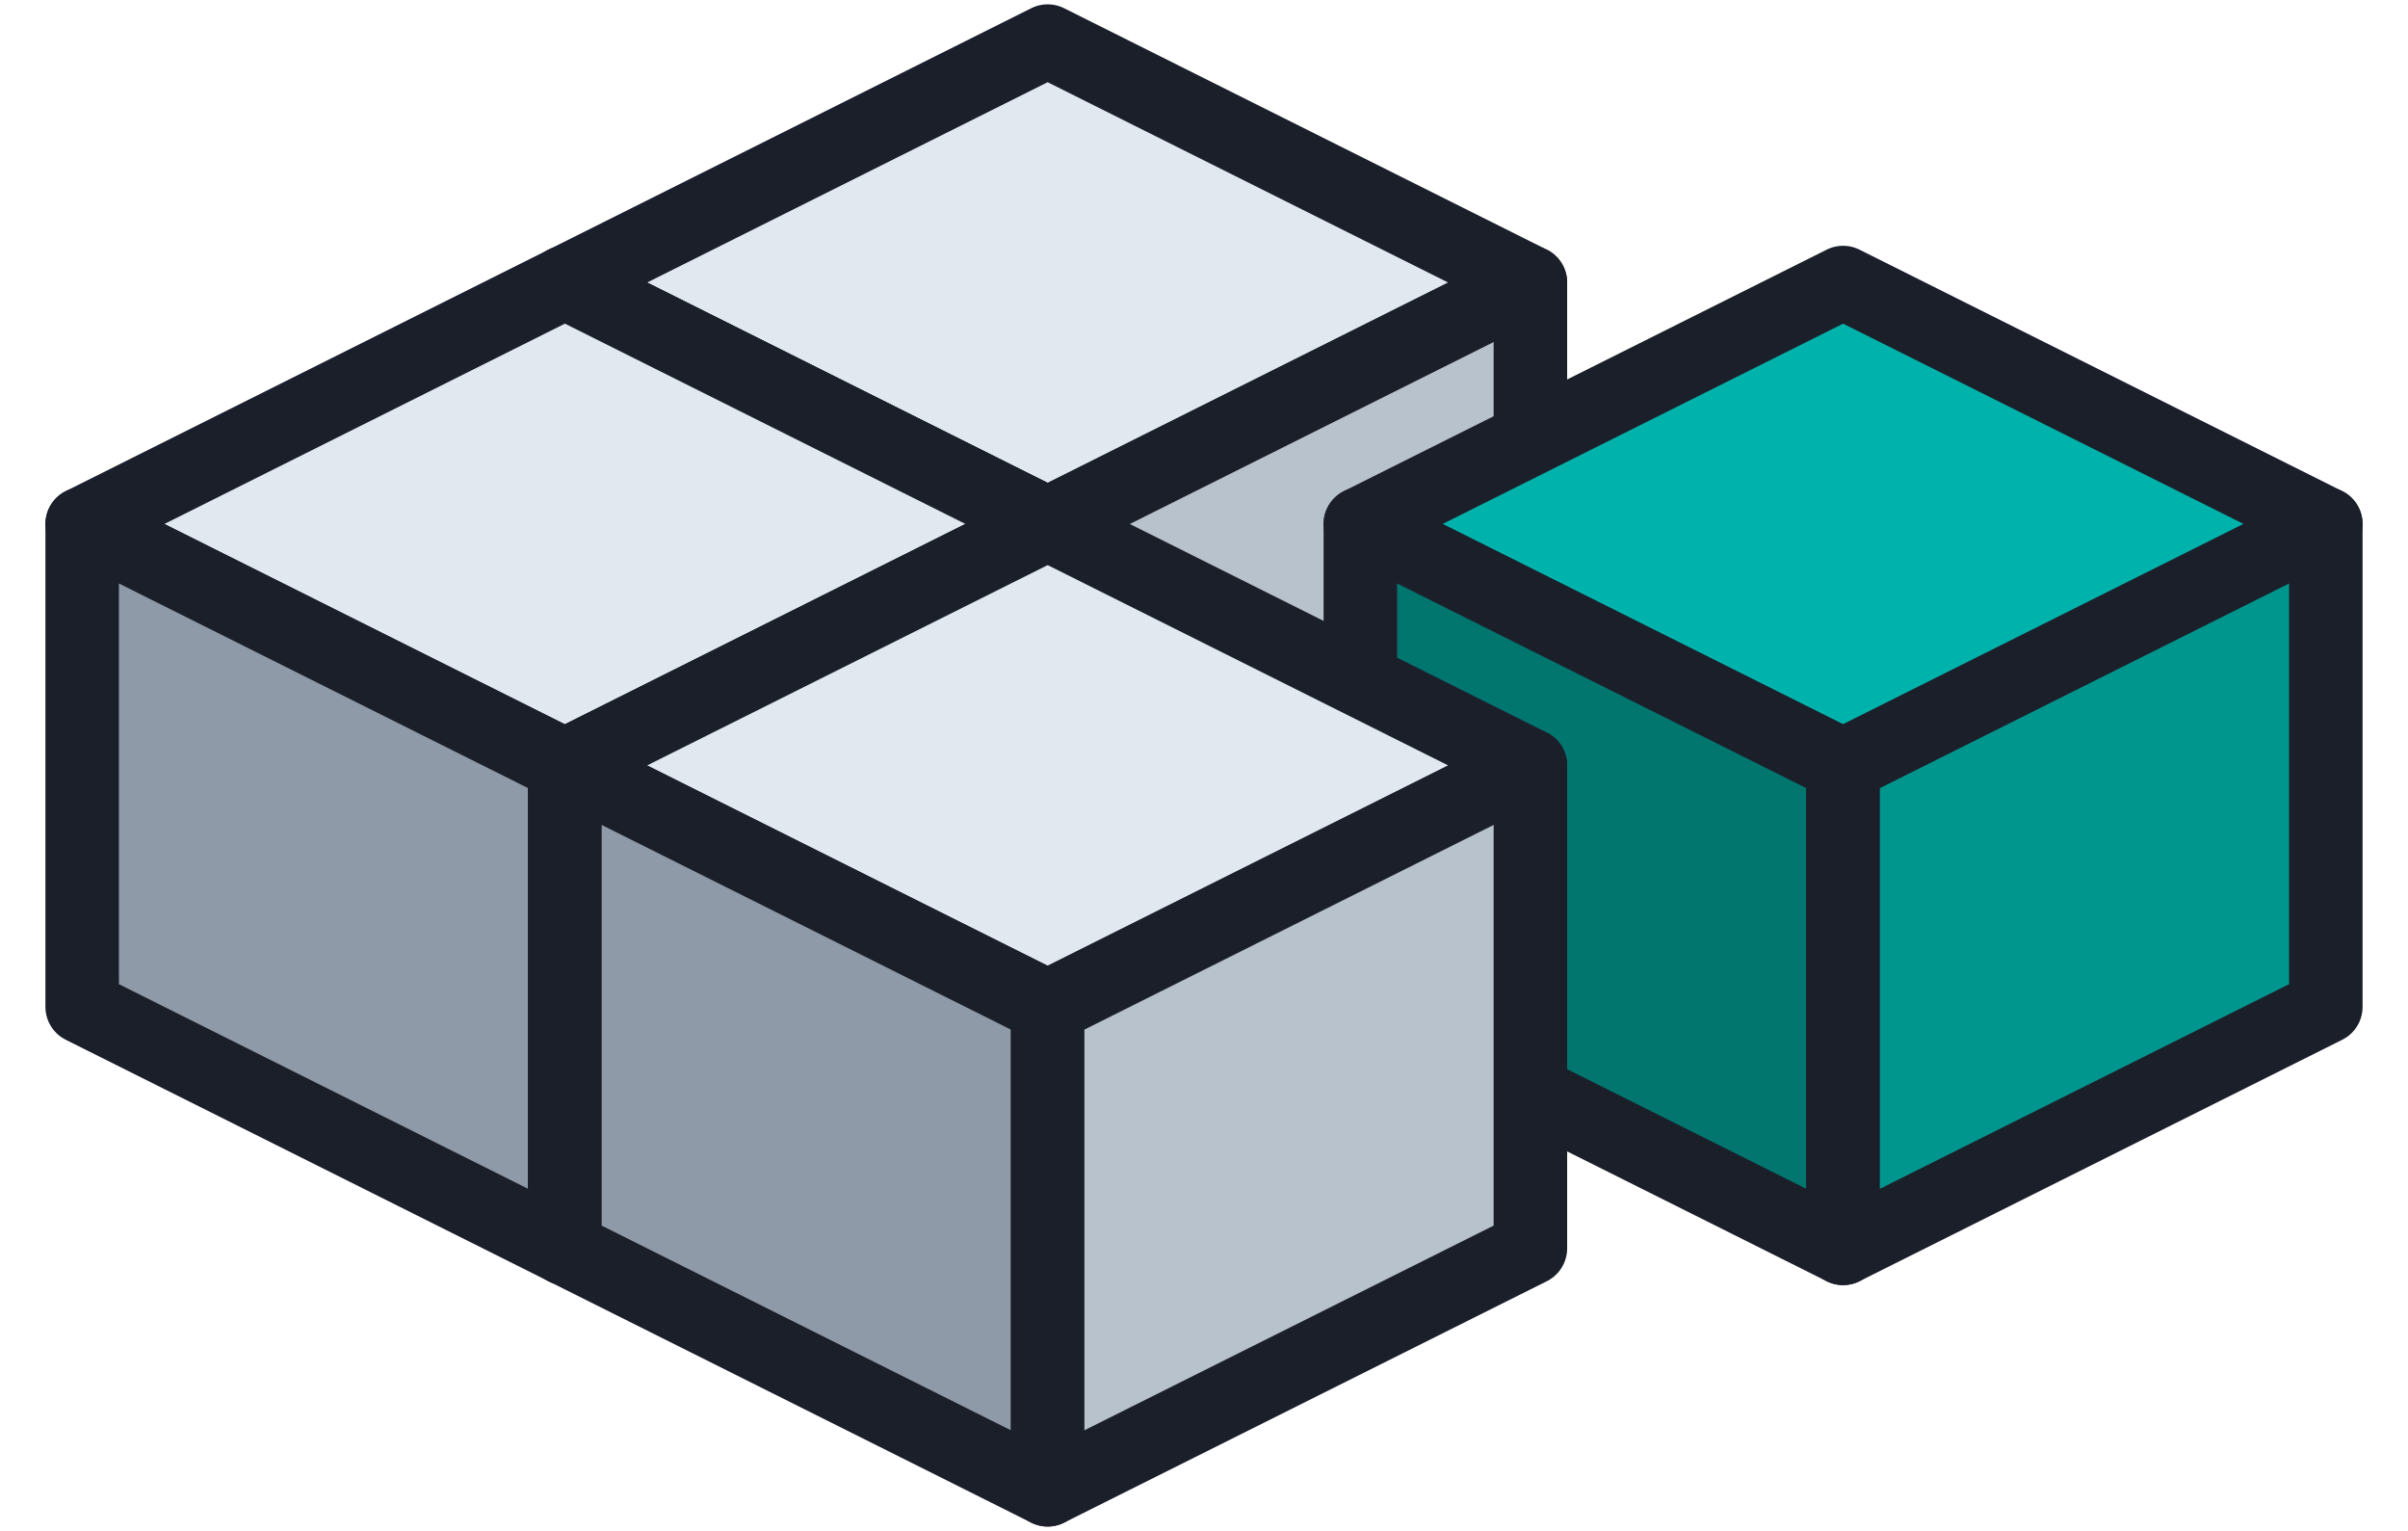
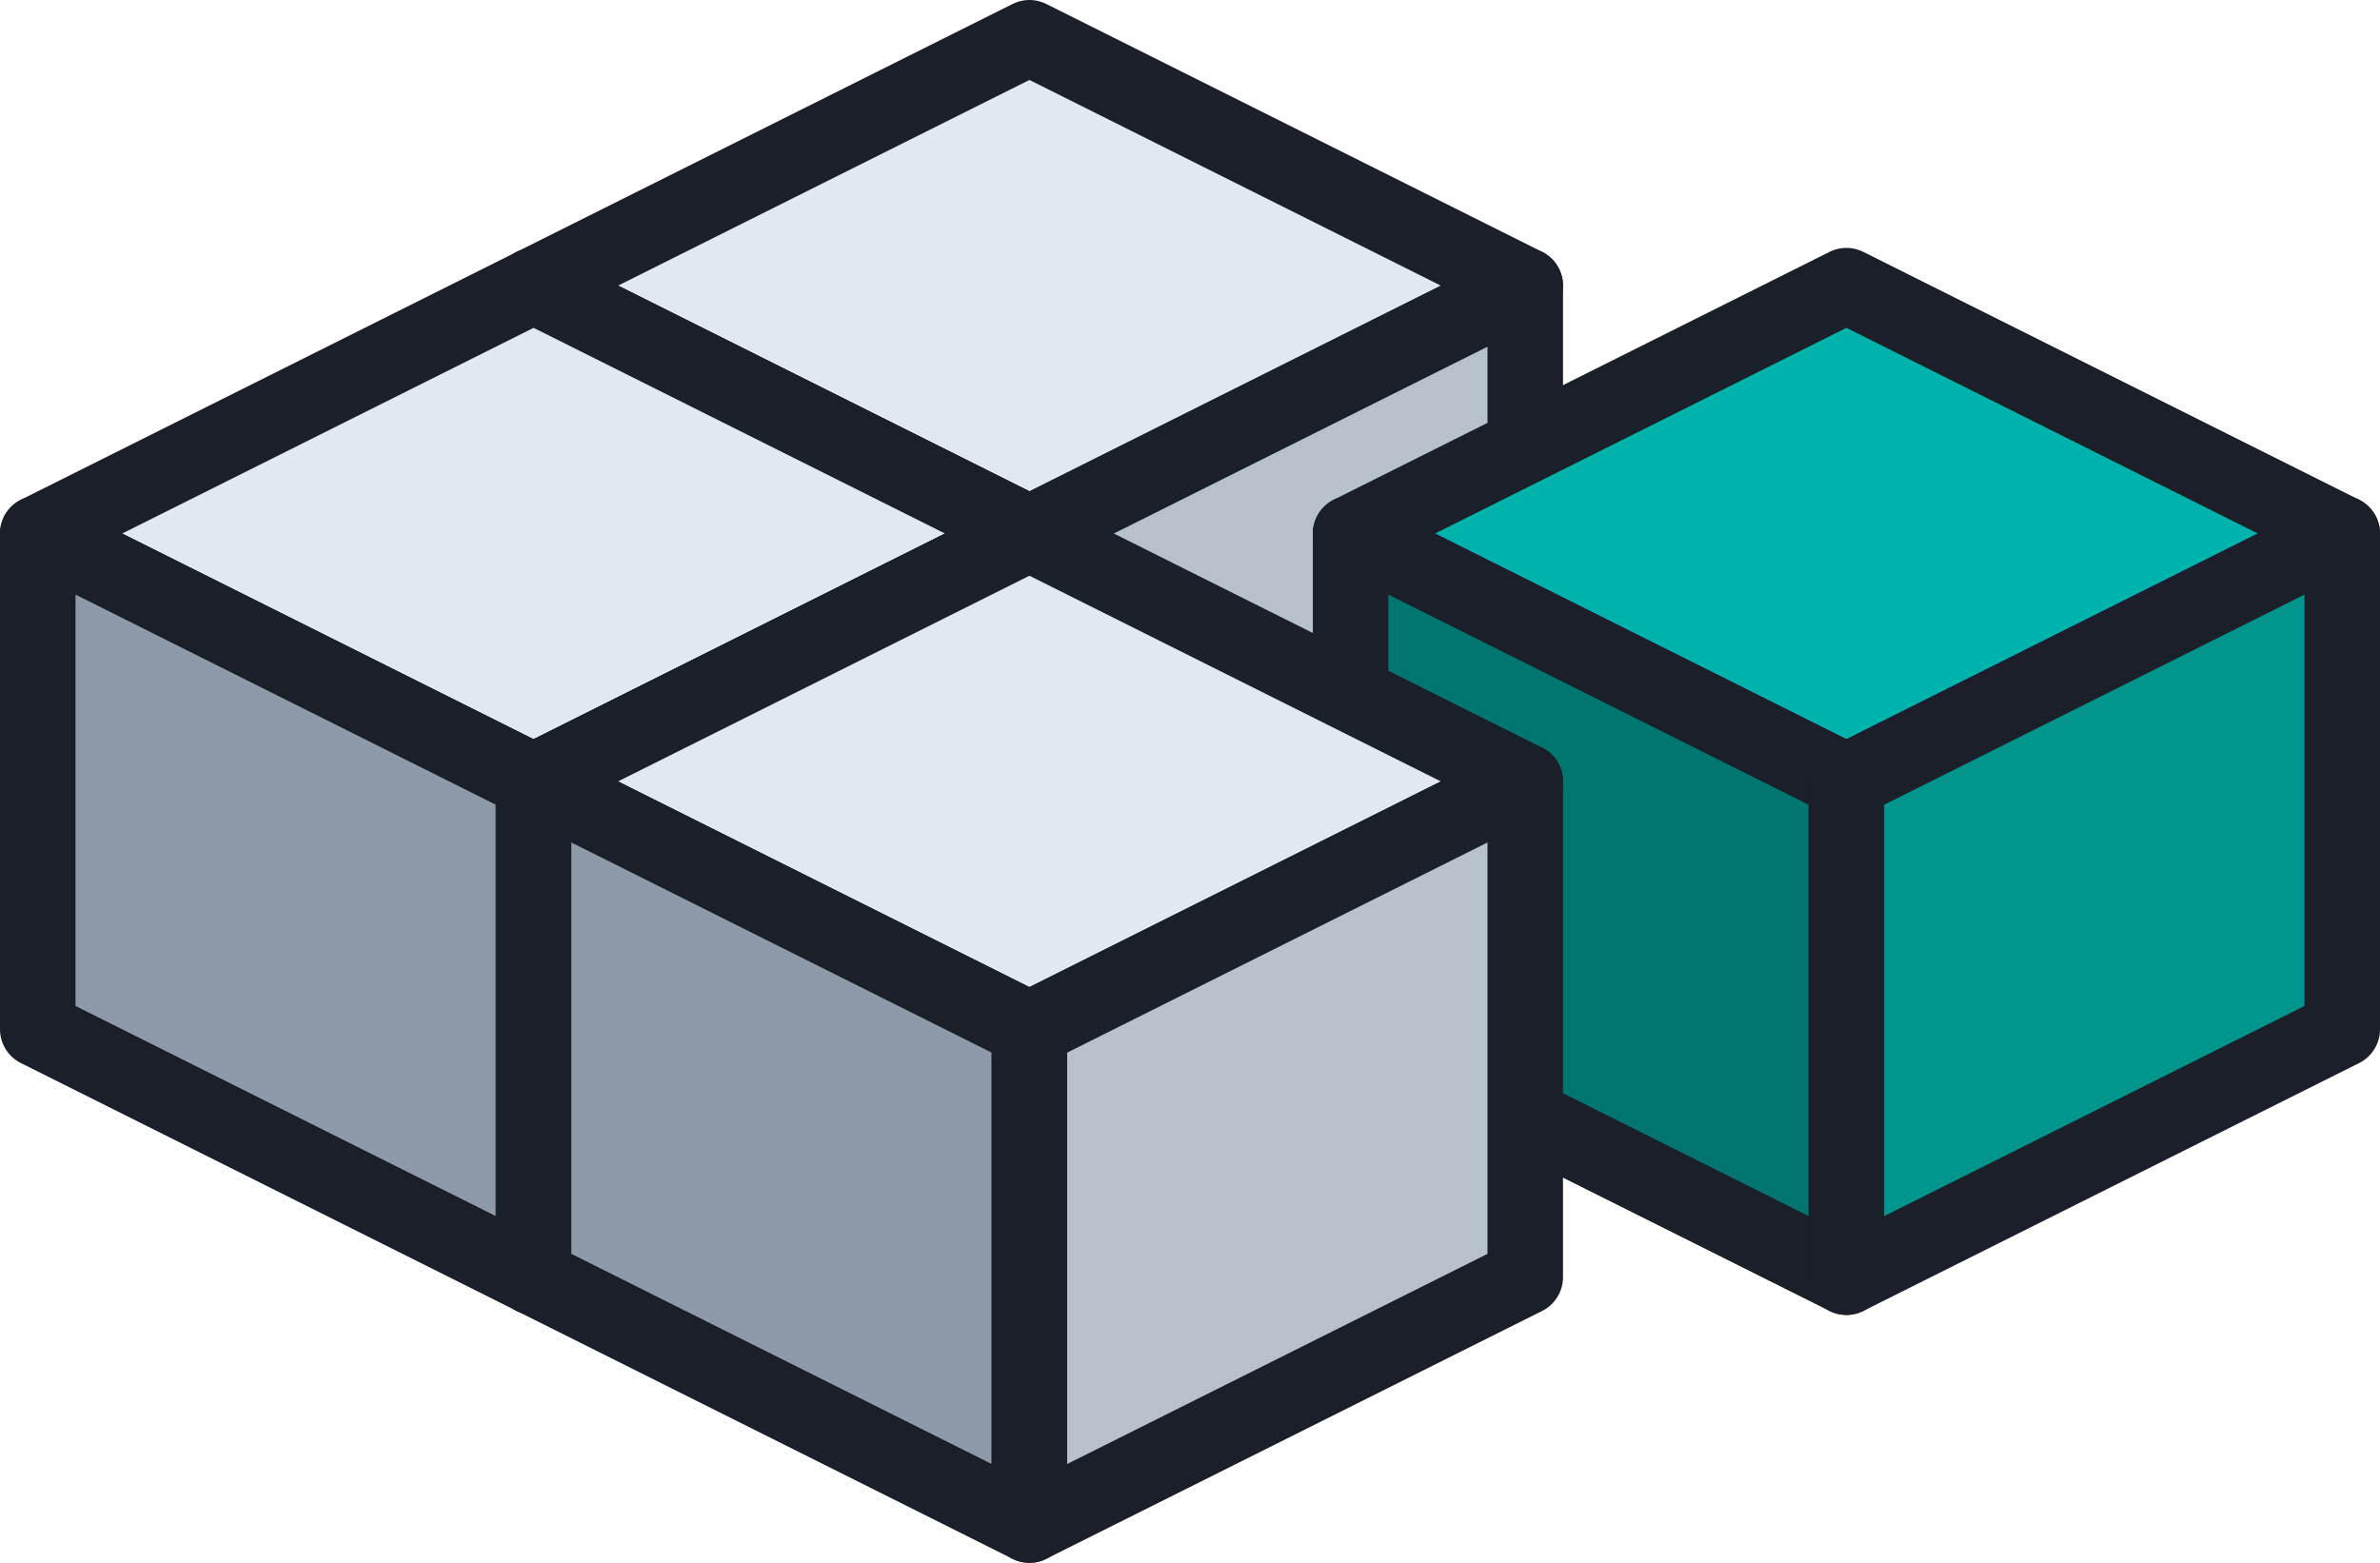
- <svg xmlns="http://www.w3.org/2000/svg" viewBox="5.02 4.51 438.96 278.98" width="438.96" height="278.98" role="img" aria-label="Surmetric">
+ <svg xmlns="http://www.w3.org/2000/svg" viewBox="13.3 5.3 422.4 277.4" width="422.4" height="277.4" role="img" aria-label="Surmetric">
  <g stroke="#1B1F2A" stroke-width="13.4" stroke-linejoin="round">
    <polygon points="196,12 284,56 196,100 108,56" fill="#E1E8F0" />
    <polygon points="108,56 196,100 196,188 108,144" fill="#8E9AA8" />
    <polygon points="196,100 284,56 284,144 196,188" fill="#B8C2CC" />
    <polygon points="108,56 196,100 108,144 20,100" fill="#E1E8F0" />
    <polygon points="20,100 108,144 108,232 20,188" fill="#8E9AA8" />
    <polygon points="108,144 196,100 196,188 108,232" fill="#B8C2CC" />
    <polygon points="341,56 429,100 341,144 253,100" fill="#00B2AC" />
    <polygon points="253,100 341,144 341,232 253,188" fill="#00766F" />
    <polygon points="341,144 429,100 429,188 341,232" fill="#00968E" />
    <polygon points="196,100 284,144 196,188 108,144" fill="#E1E8F0" />
    <polygon points="108,144 196,188 196,276 108,232" fill="#8E9AA8" />
    <polygon points="196,188 284,144 284,232 196,276" fill="#B8C2CC" />
  </g>
</svg>
